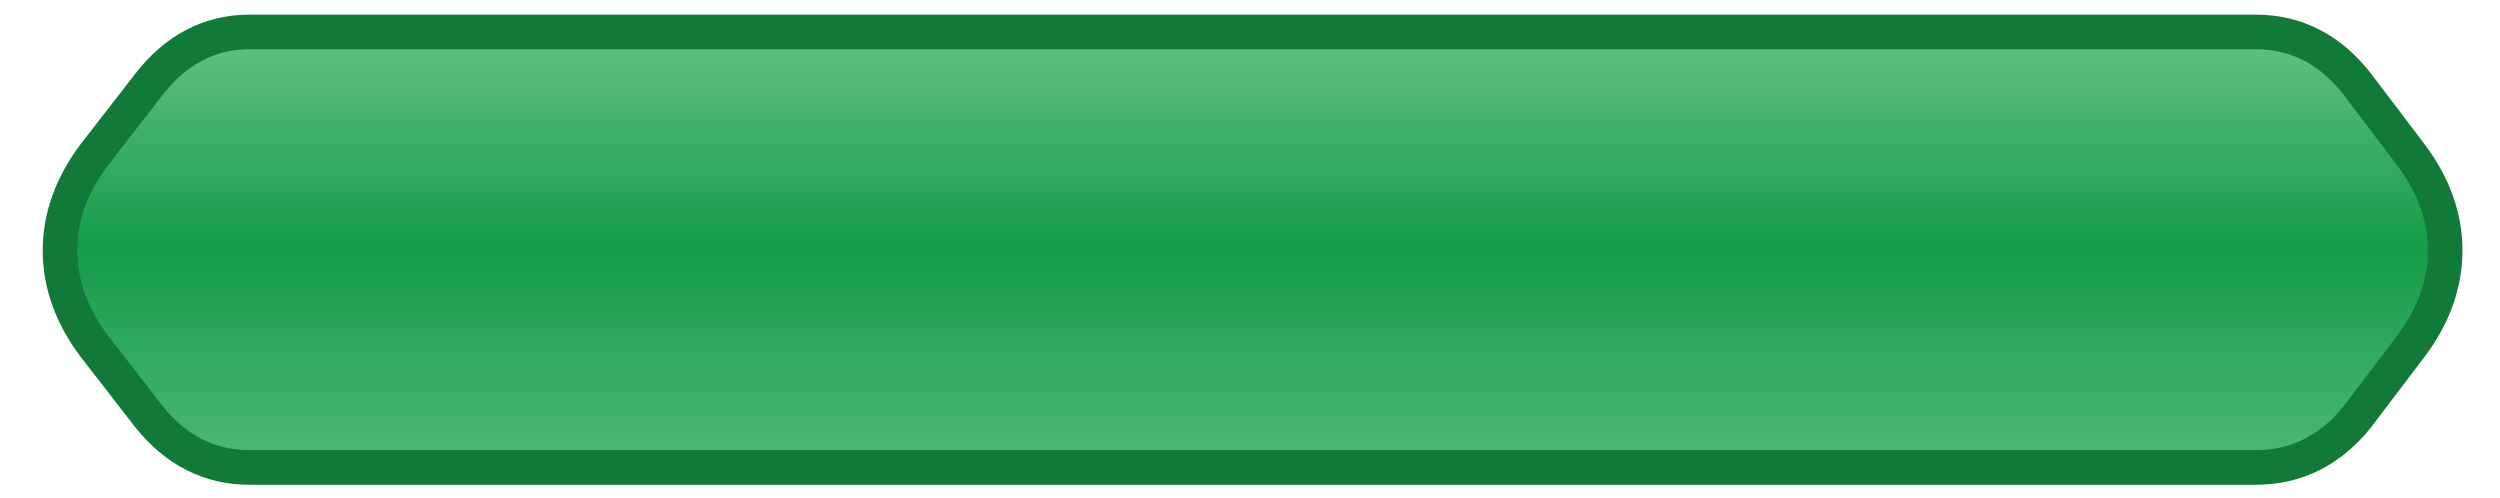
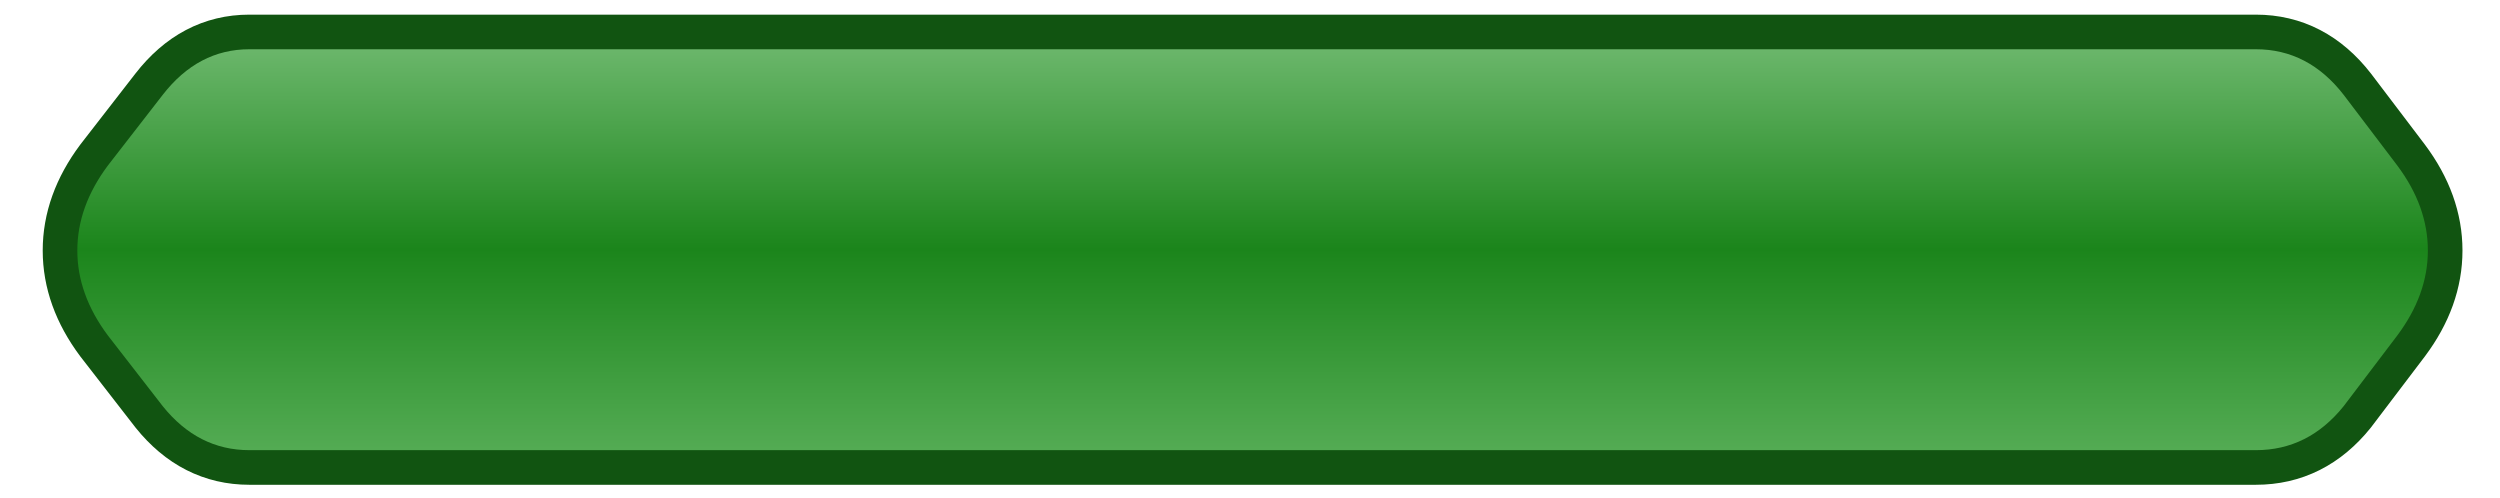
<svg xmlns="http://www.w3.org/2000/svg" viewBox="-73.835 76.935 199.57 39.71">
  <defs>
    <linearGradient id="a" x1="20" x2="20" y1="84.5" y2="109.9" gradientUnits="userSpaceOnUse" gradientTransform="matrix(.97373 0 0 1.25502 1.57 -25.182)">
-       <stop offset="0" stop-color="#5cbf80" />
-       <stop offset=".5" stop-color="#159c47" />
-       <stop offset="1" stop-color="#49b772" />
+       <stop offset="0" stop-color="#6ab66a" />
+       <stop offset=".5" stop-color="#1b851b" />
+       <stop offset="1" stop-color="#53ab53" />
    </linearGradient>
  </defs>
-   <path d="M-53.932 80.867h160.178q4.187 0 7.01 3.64l4.285 5.647q2.435 3.263 2.435 6.778t-2.435 6.777l-4.284 5.647q-2.824 3.514-7.01 3.514h-160.18q-4.09 0-6.913-3.514l-4.382-5.647q-2.434-3.263-2.434-6.777t2.434-6.778l4.382-5.647q2.824-3.64 6.913-3.64z" fill="url(#a)" stroke="#117a38" stroke-width="5.527" stroke-linejoin="round" paint-order="stroke fill" style="fill:url(#a)" />
+   <path d="M-53.932 80.867h160.178q4.187 0 7.01 3.64l4.285 5.647q2.435 3.263 2.435 6.778t-2.435 6.777l-4.284 5.647q-2.824 3.514-7.01 3.514h-160.18q-4.09 0-6.913-3.514l-4.382-5.647q-2.434-3.263-2.434-6.777t2.434-6.778l4.382-5.647q2.824-3.64 6.913-3.64z" fill="url(#a)" stroke="#115411" stroke-width="5.527" stroke-linejoin="round" paint-order="stroke fill" style="fill:url(#a)" />
</svg>
